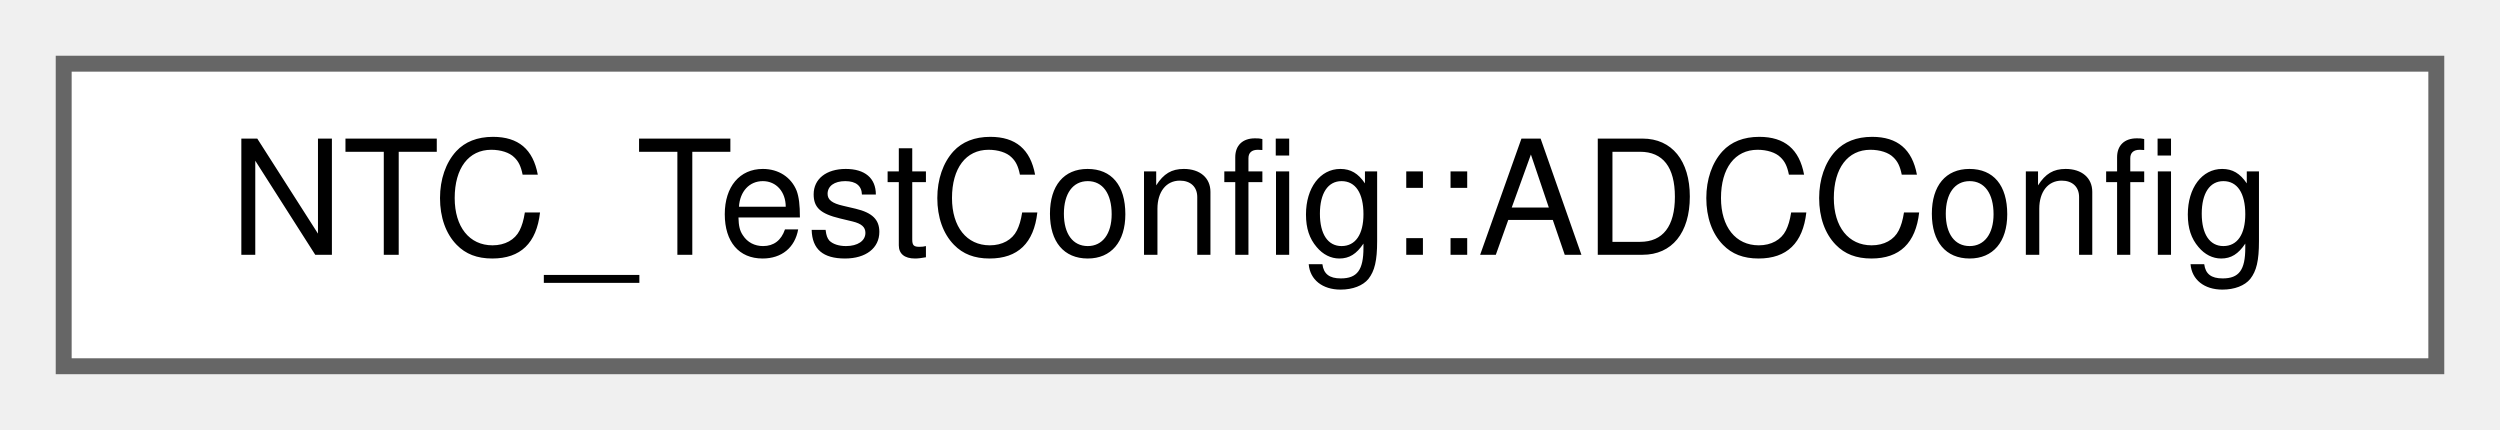
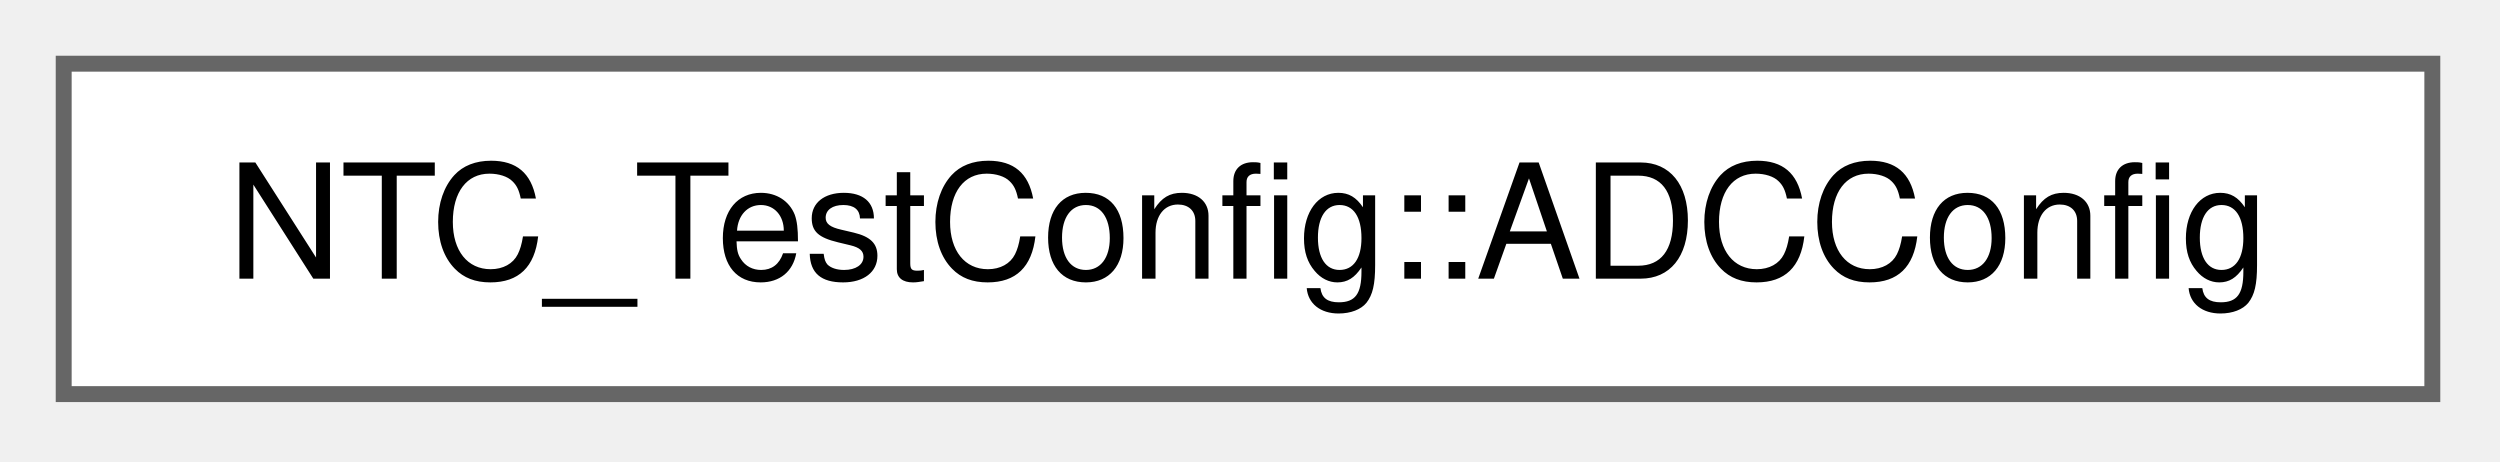
- <svg xmlns="http://www.w3.org/2000/svg" xmlns:xlink="http://www.w3.org/1999/xlink" width="157pt" height="27pt" viewBox="0.00 0.00 157.00 27.00">
-   <g id="graph0" class="graph" transform="scale(1 1) rotate(0) translate(4 23)">
+ <svg xmlns="http://www.w3.org/2000/svg" xmlns:xlink="http://www.w3.org/1999/xlink" width="157pt" height="29pt" viewBox="0.00 0.00 157.00 29.00">
+   <g id="graph0" class="graph" transform="scale(1 1) rotate(0) translate(4 24.75)">
    <g id="Node000000" class="node">
      <g id="a_Node000000">
        <a xlink:href="structNTC__TestConfig_1_1ADCConfig.html" target="_top" xlink:title="ADC Configuration for ESP32-C6.">
-           <polygon fill="white" stroke="#666666" points="149,-19 0,-19 0,0 149,0 149,-19" />
-           <text text-anchor="middle" x="74.5" y="-7" font-family="Helvetica,sans-Serif" font-size="10.00">NTC_TestConfig::ADCConfig</text>
+           <polygon fill="white" stroke="#666666" points="148.75,-20.75 0,-20.75 0,0 148.75,0 148.75,-20.75" />
+           <text xml:space="preserve" text-anchor="middle" x="74.38" y="-7.25" font-family="Helvetica,sans-Serif" font-size="10.00">NTC_TestConfig::ADCConfig</text>
        </a>
      </g>
    </g>
  </g>
</svg>
